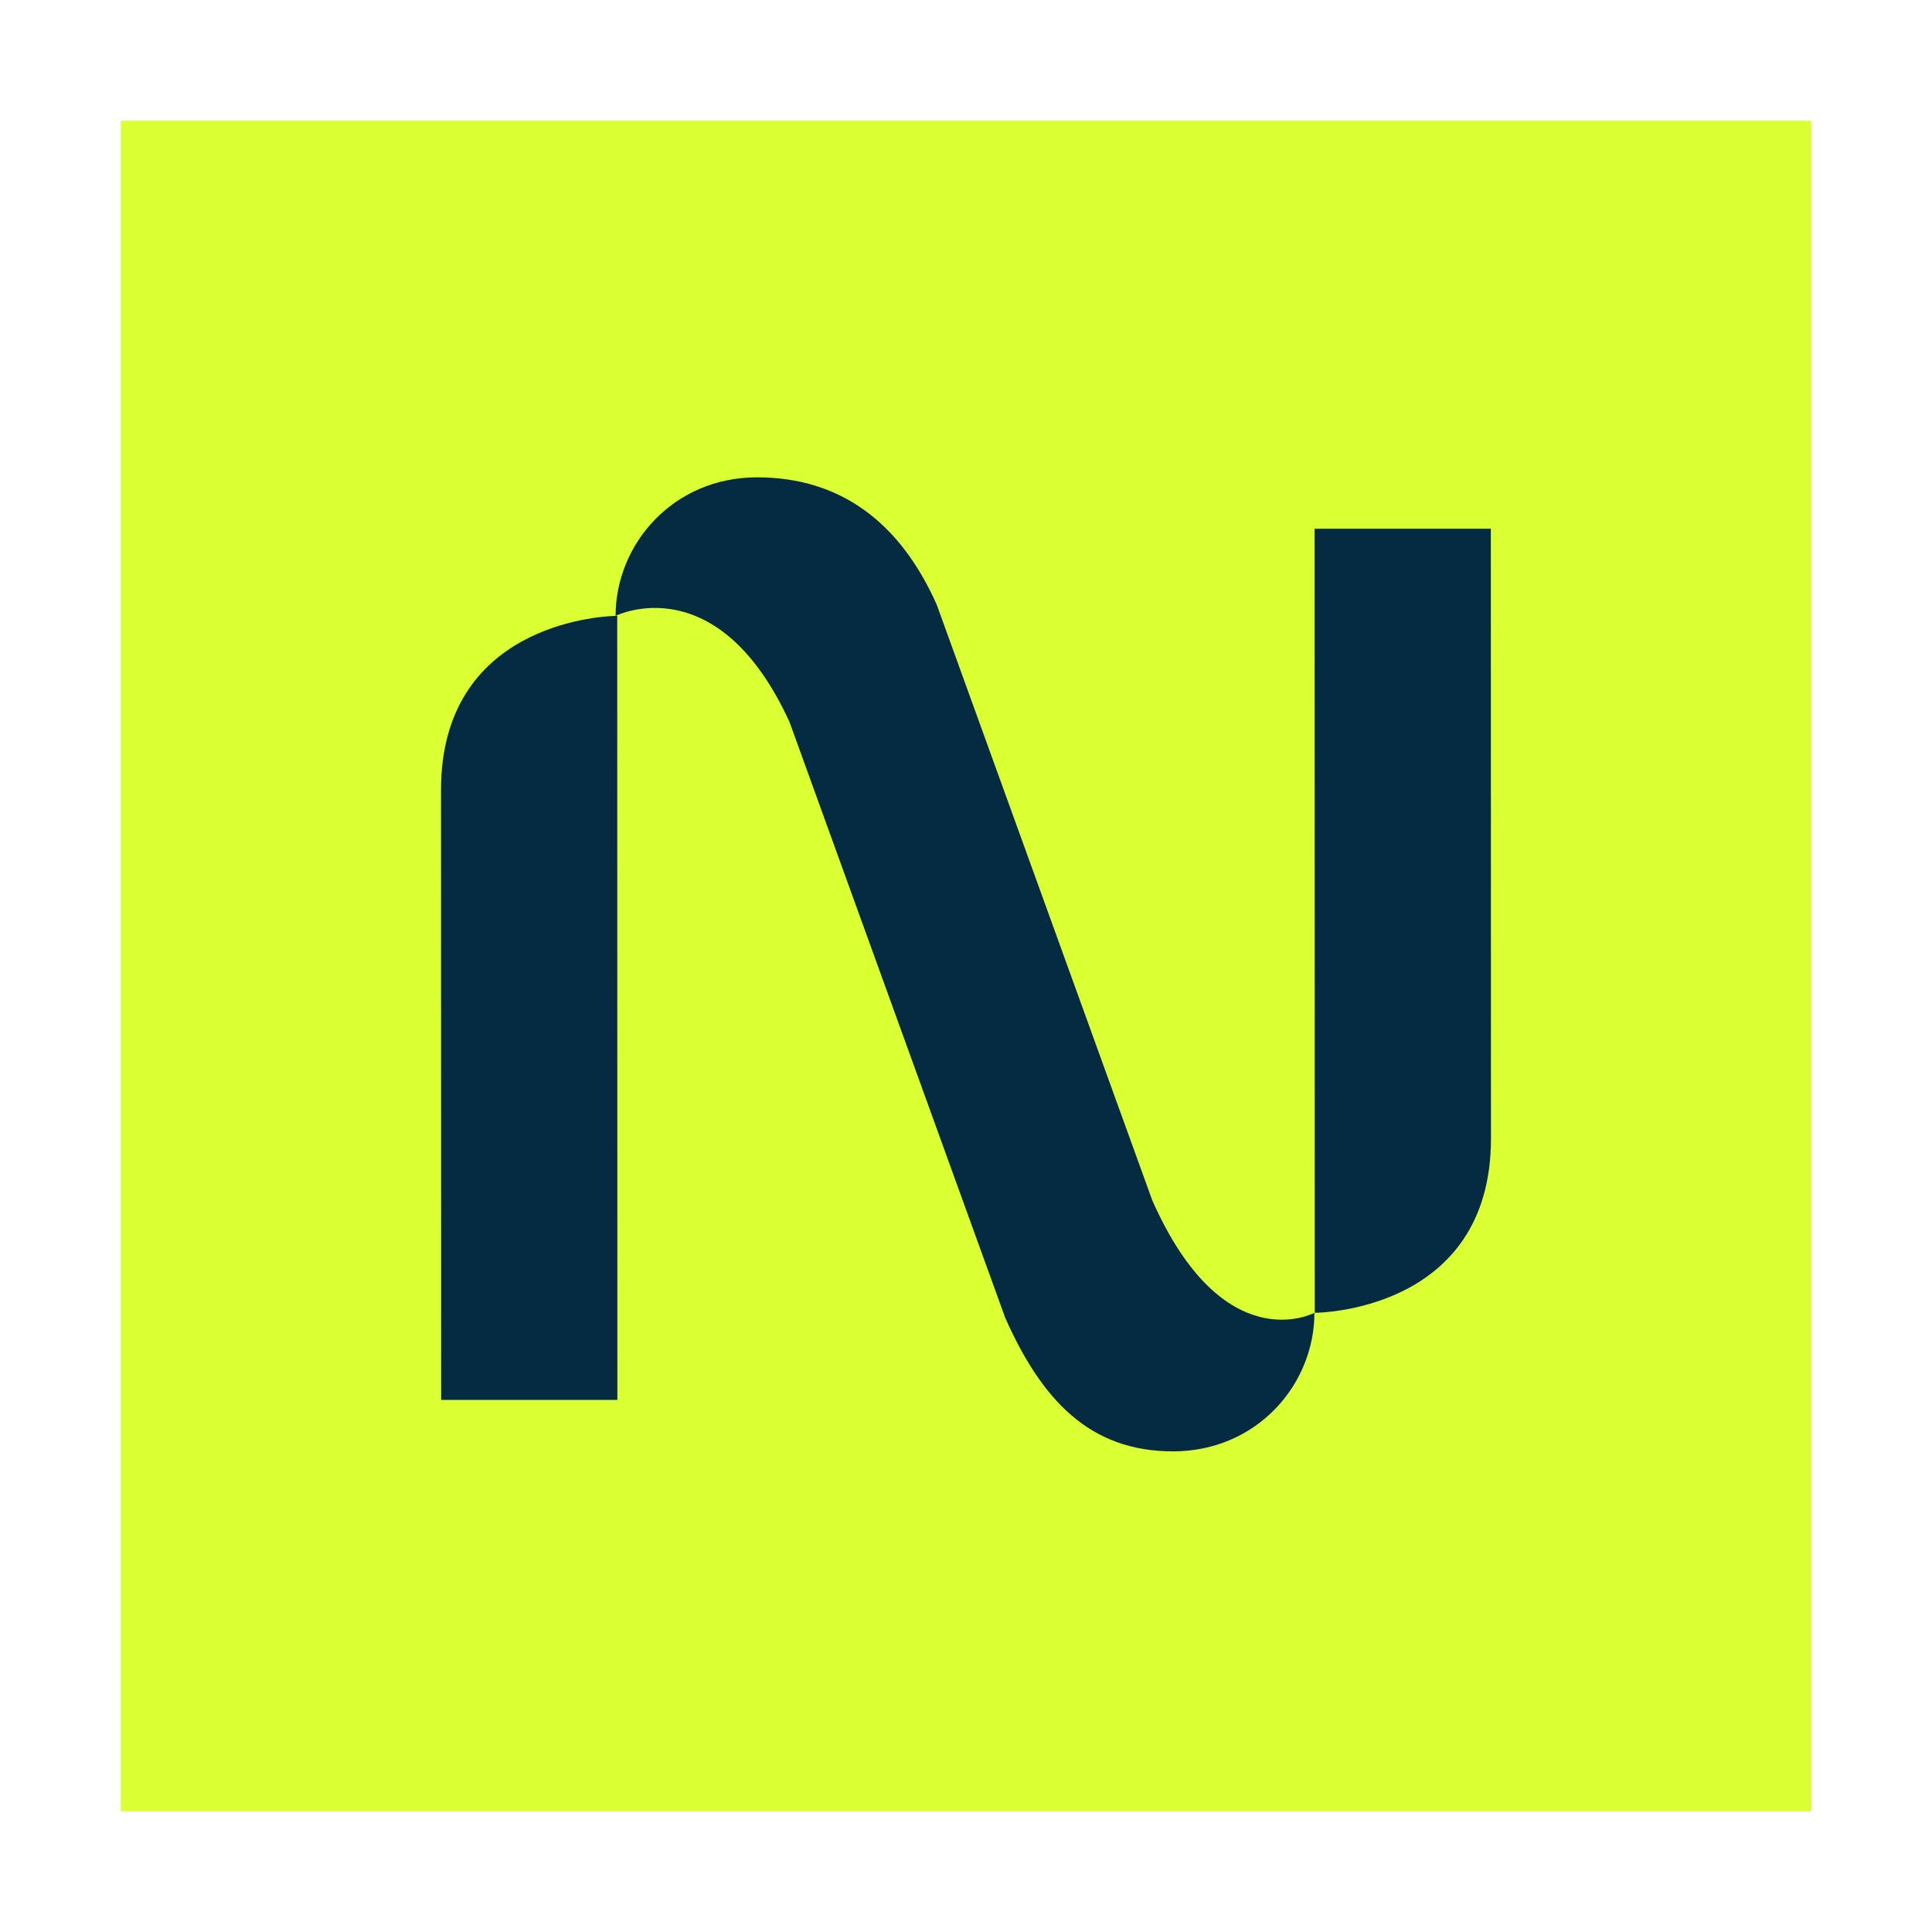
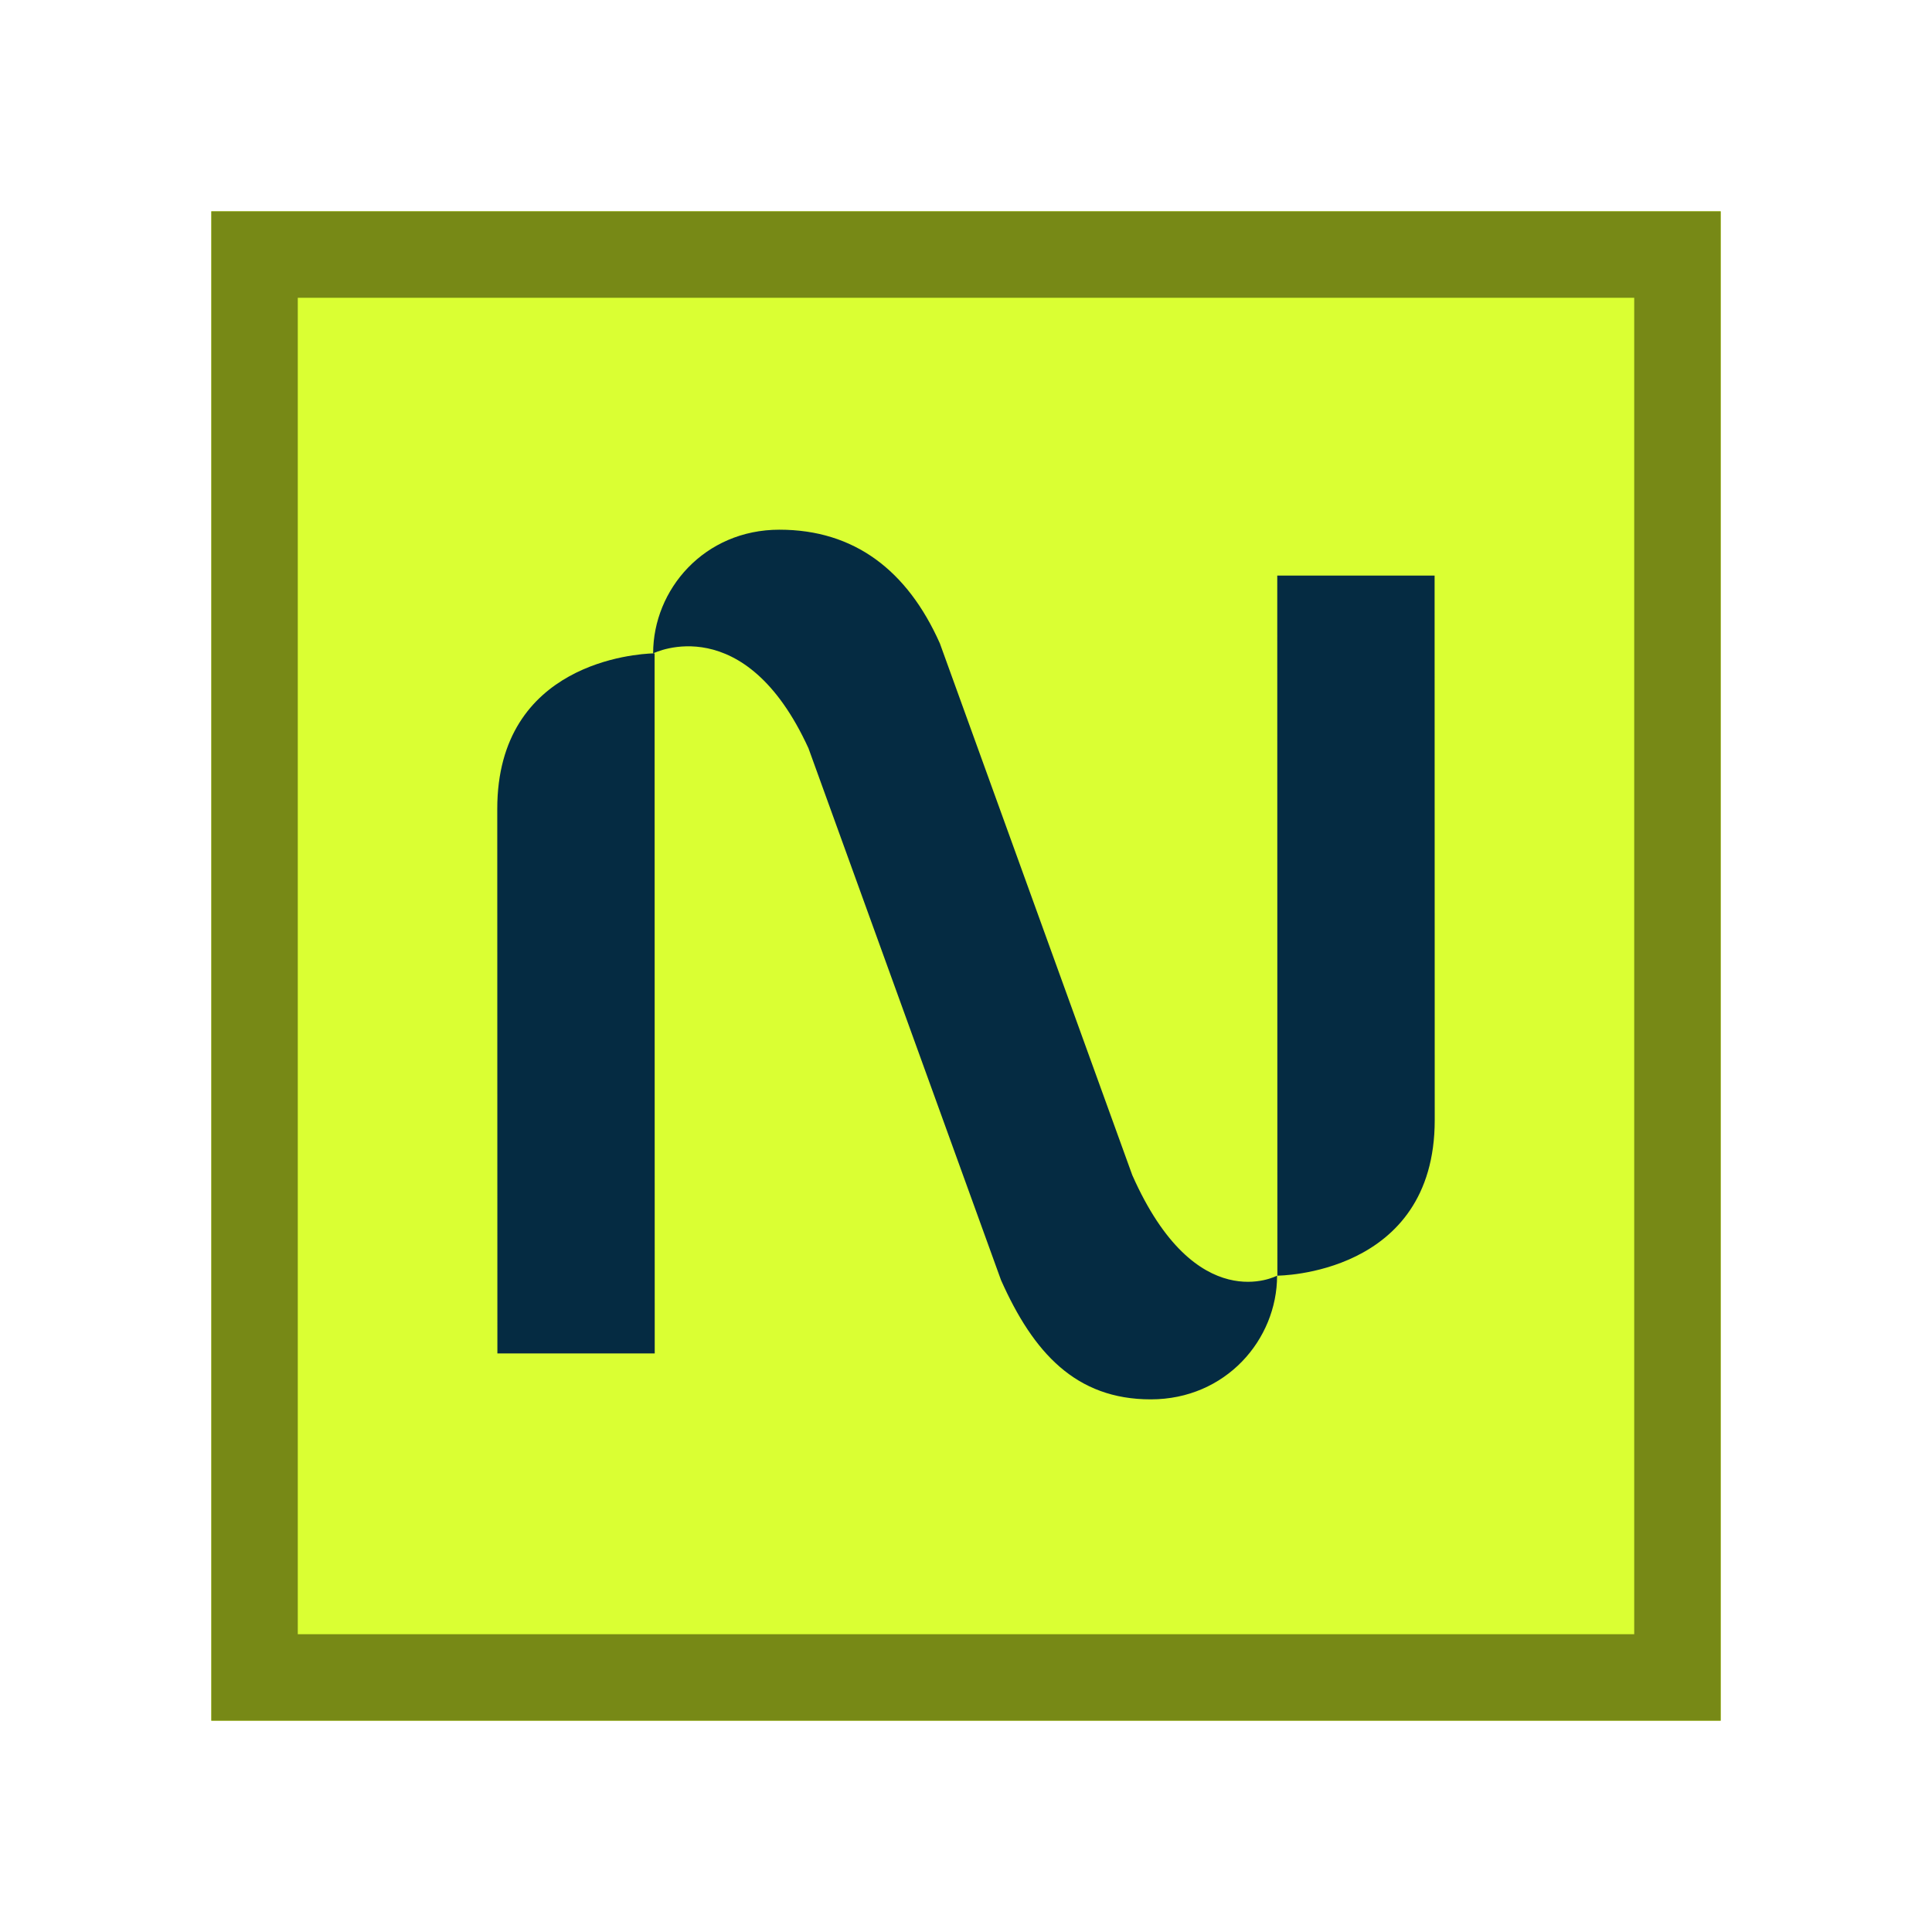
<svg xmlns="http://www.w3.org/2000/svg" viewBox="0 0 64 64">
-   <g transform="matrix(0.5833333 0 0 0.5833333 4 4)">
+   <g transform="matrix(0.5208333 0 0 0.5208333 7 7)">
    <path fill="#DAFF33" d="m96 0h-96v96h96z" />
+     <path d="M0 0H96V96H0Z M5.5 5.5V90.5H90.5V5.5Z" fill="#778916" fill-rule="evenodd" />
    <path fill="#052B42" d="m46.333 27.467 12.243 33.834c4.055 9.156 9.21 6.394 9.21 6.394 0 4.069-3.266 7.868-8.034 7.868-4.768 0-7.468-2.968-9.523-7.58l-12.249-33.834c-4.054-8.85-9.766-6.087-9.879-6.032.061-.002.093-.002.093-.002l.008 44.526h-10.007l-.008-34.631c0-9.329 8.896-9.863 9.914-9.893 0-4.068 3.259-7.867 8.032-7.867 4.774 0 8.139 2.6 10.199 7.217zm21.464-4.299.008 44.526s10.007 0 10.007-9.895l-.008-34.631z" />
  </g>
</svg>
